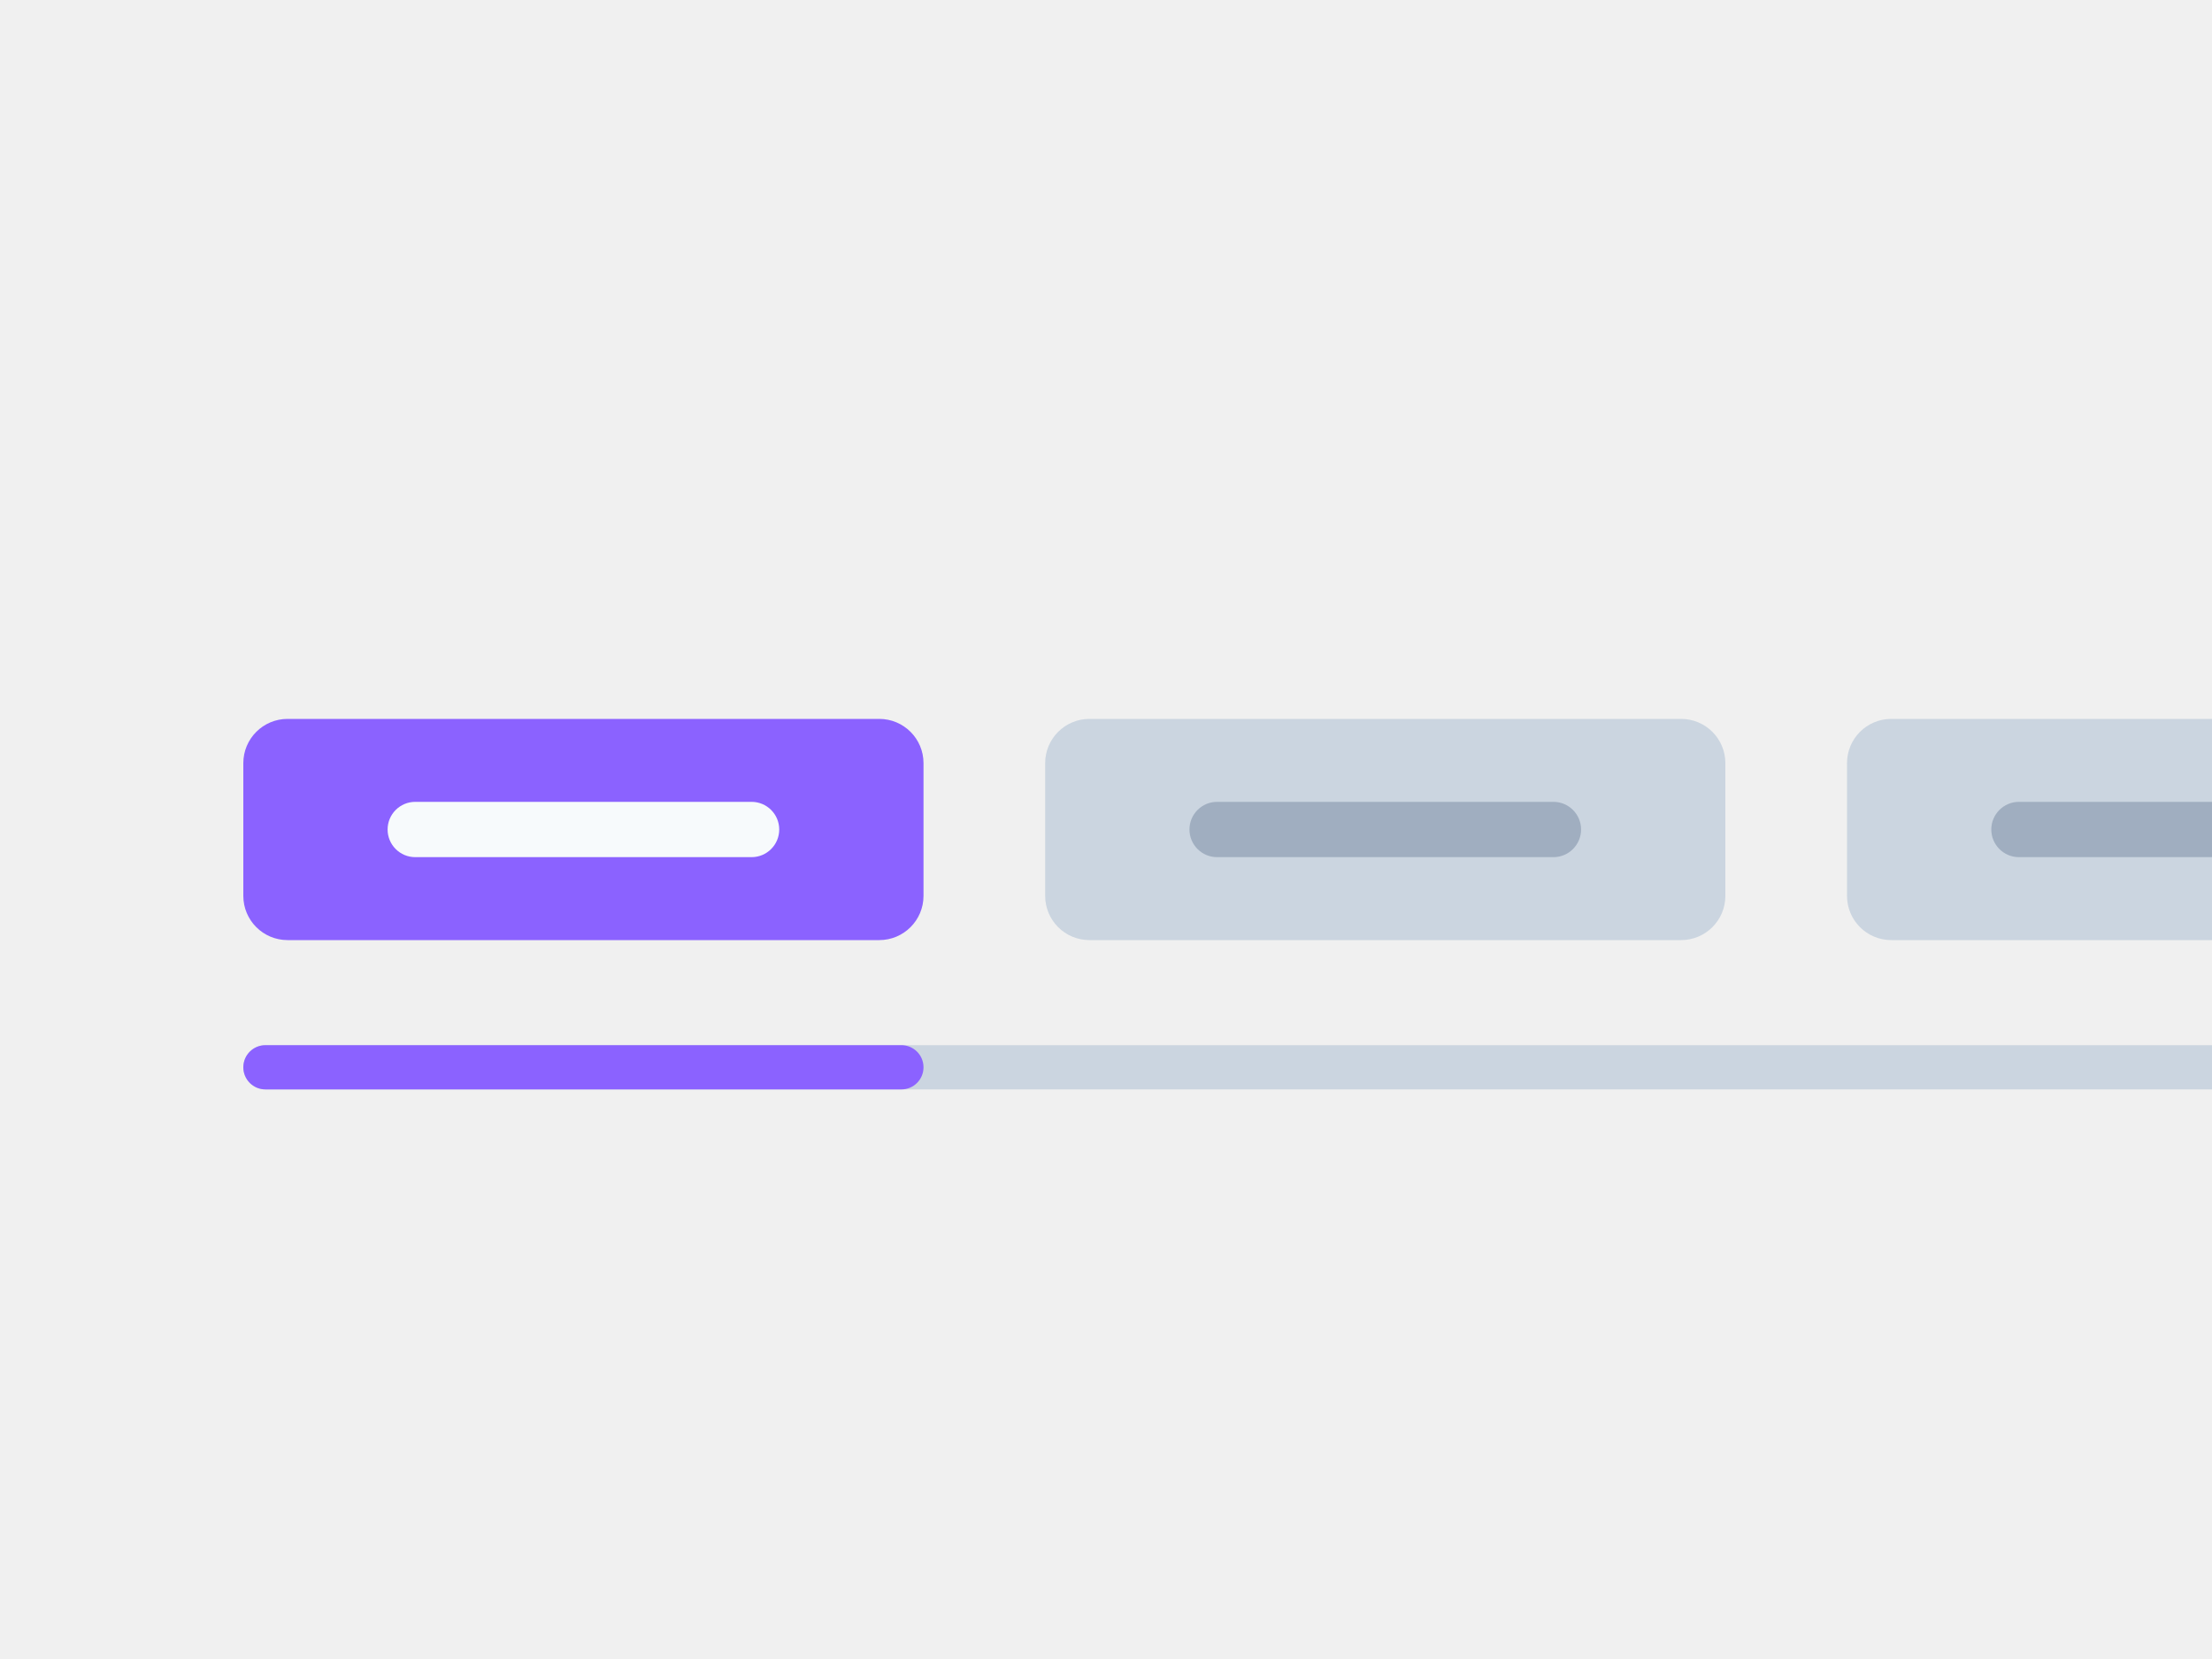
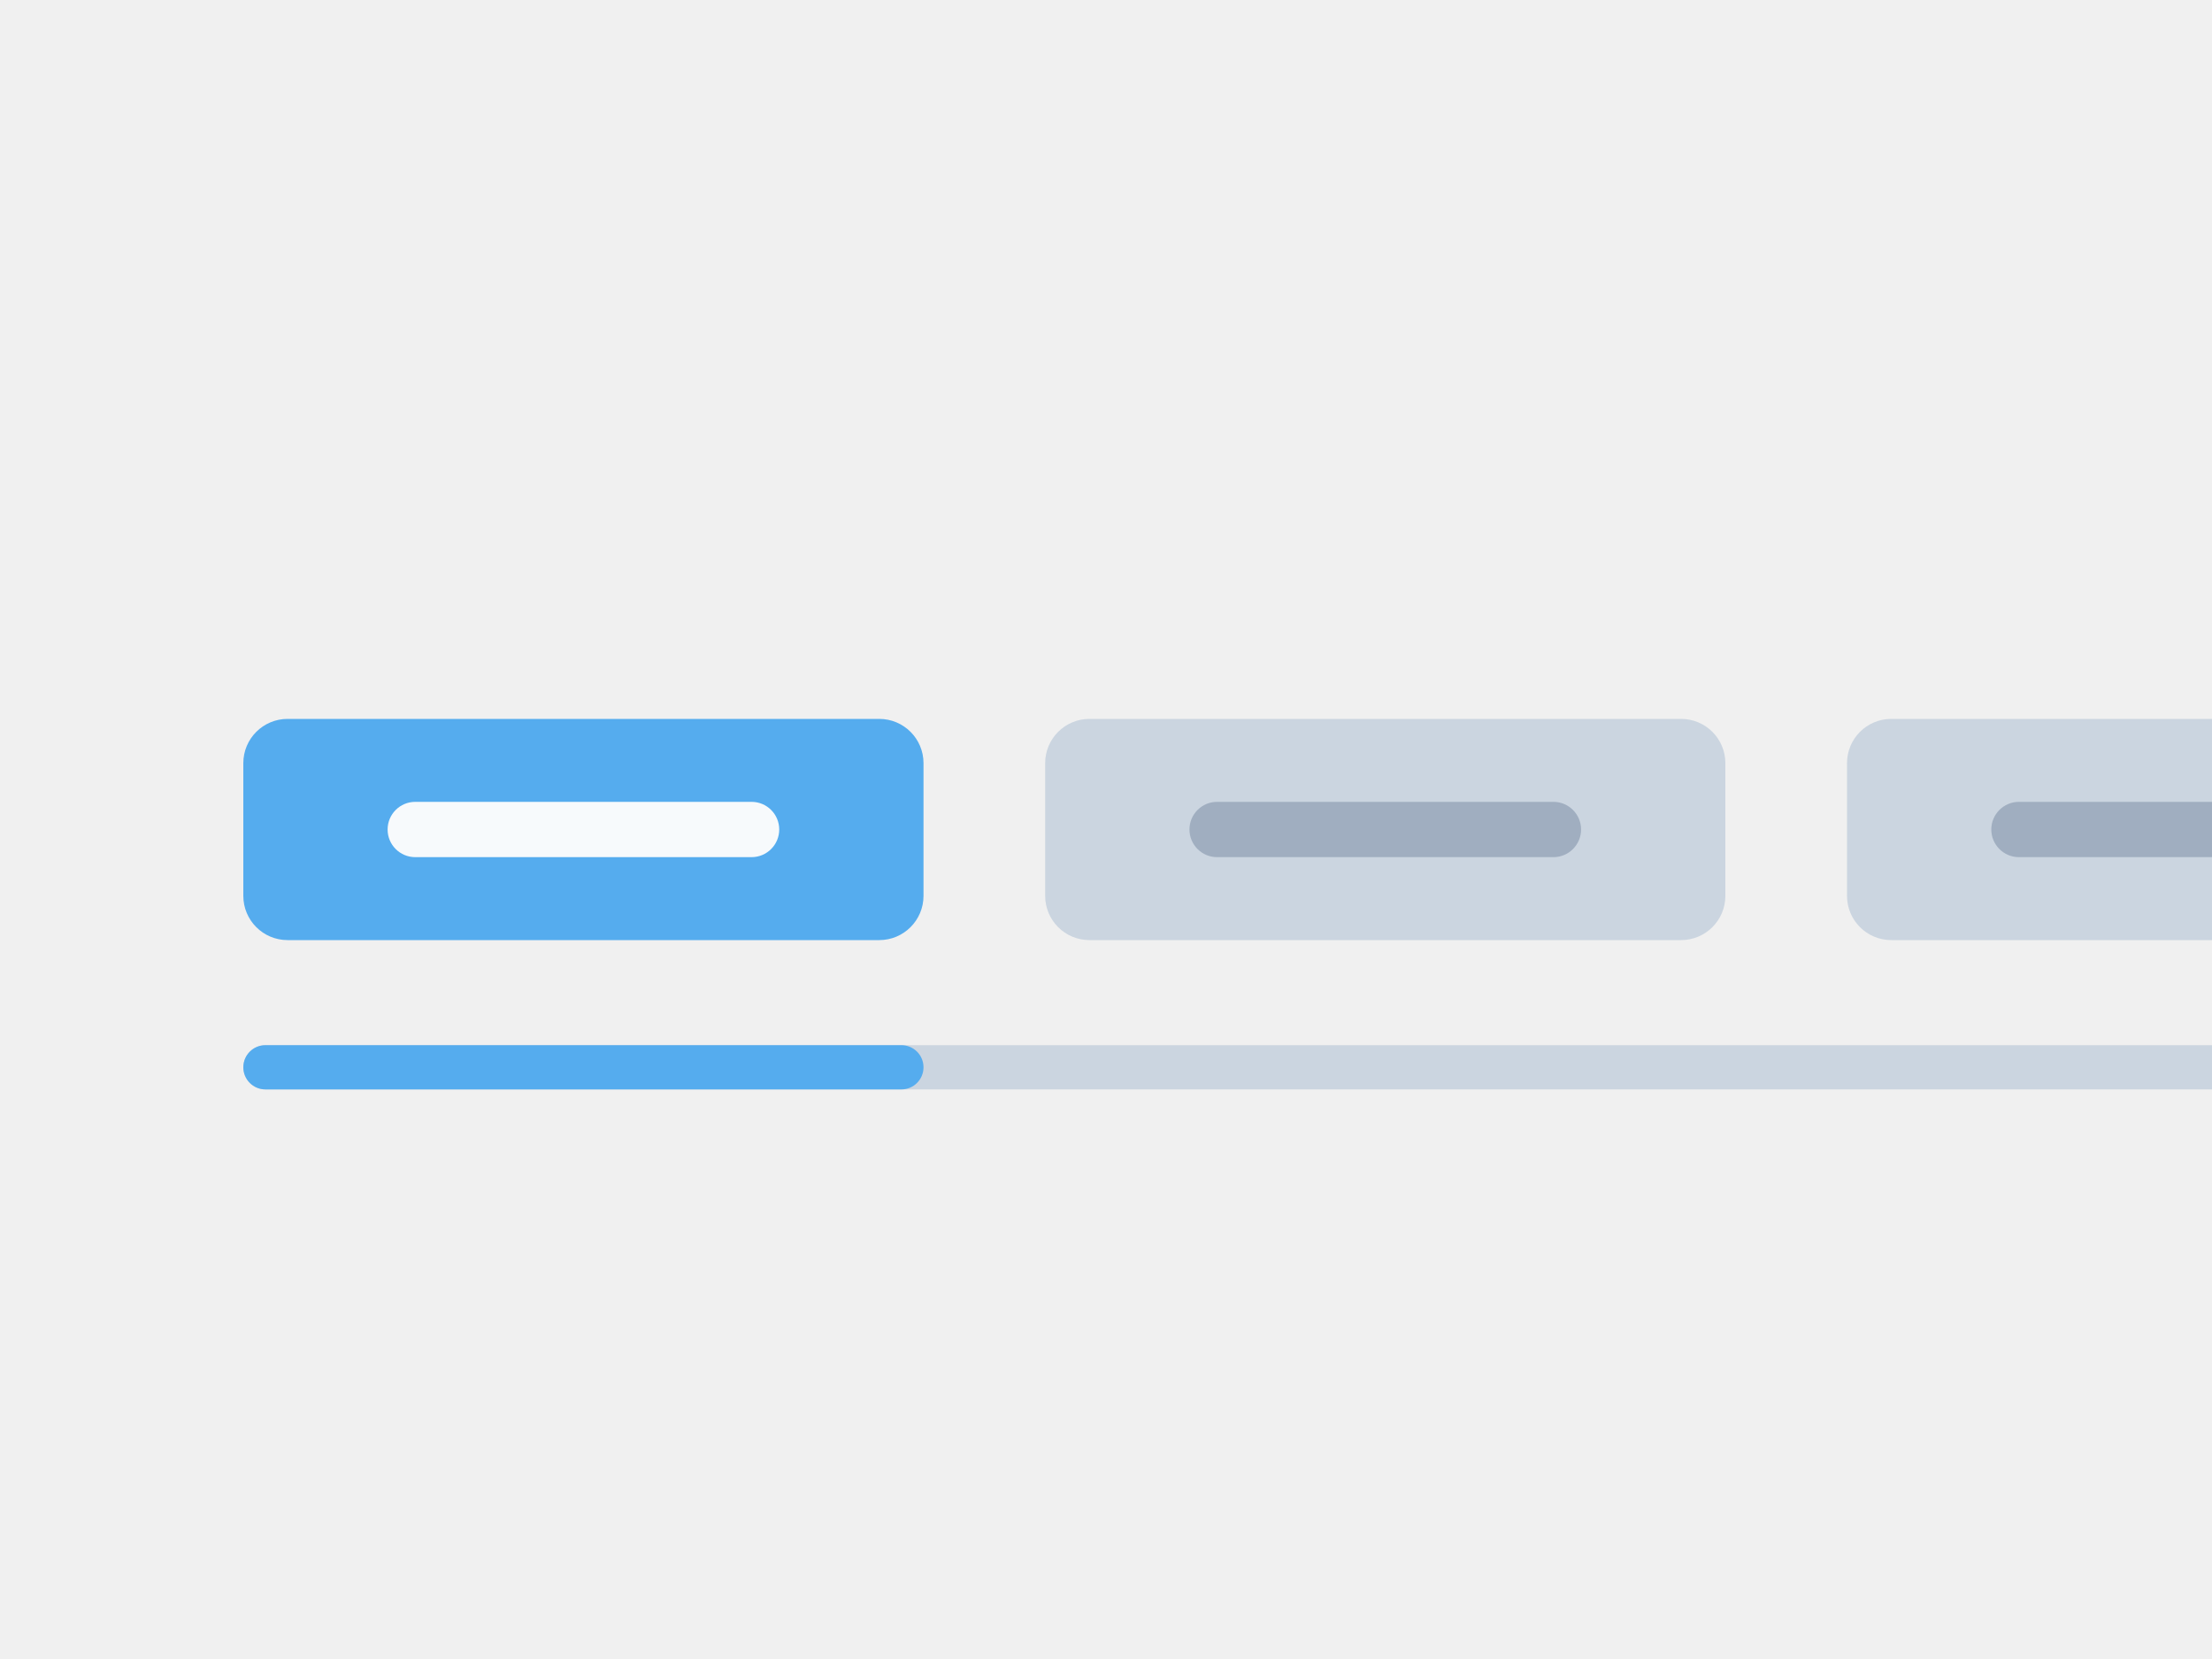
<svg xmlns="http://www.w3.org/2000/svg" width="400" height="300" fill="none">
  <g clip-path="url(#prefix__a)">
-     <rect x="44" y="130" width="123" height="40" rx="8" fill="#8B62FF" />
+     <rect x="44" y="130" width="123" height="40" rx="8" fill="#55acee" />
    <rect x="70.091" y="145" width="70.818" height="10" rx="5" fill="#F7FAFC" />
    <rect x="189" y="130" width="123" height="40" rx="8" fill="#CBD5E0" />
    <rect x="215.091" y="145" width="70.818" height="10" rx="5" fill="#A0AEC0" />
    <rect x="334" y="130" width="123" height="40" rx="8" fill="#CBD5E0" />
    <rect x="360.091" y="145" width="70.818" height="10" rx="5" fill="#A0AEC0" />
    <path d="M44 193a4 4 0 014-4h352v8H48a4 4 0 01-4-4z" fill="#CBD5E0" />
-     <path d="M44 193a4 4 0 014-4h115a4 4 0 010 8H48a4 4 0 01-4-4z" fill="#8B62FF" />
+     <path d="M44 193a4 4 0 014-4h115a4 4 0 010 8H48a4 4 0 01-4-4z" fill="#55acee" />
  </g>
  <defs>
    <clipPath id="prefix__a">
      <path fill="#fff" d="M0 0h400v300H0z" />
    </clipPath>
  </defs>
</svg>
